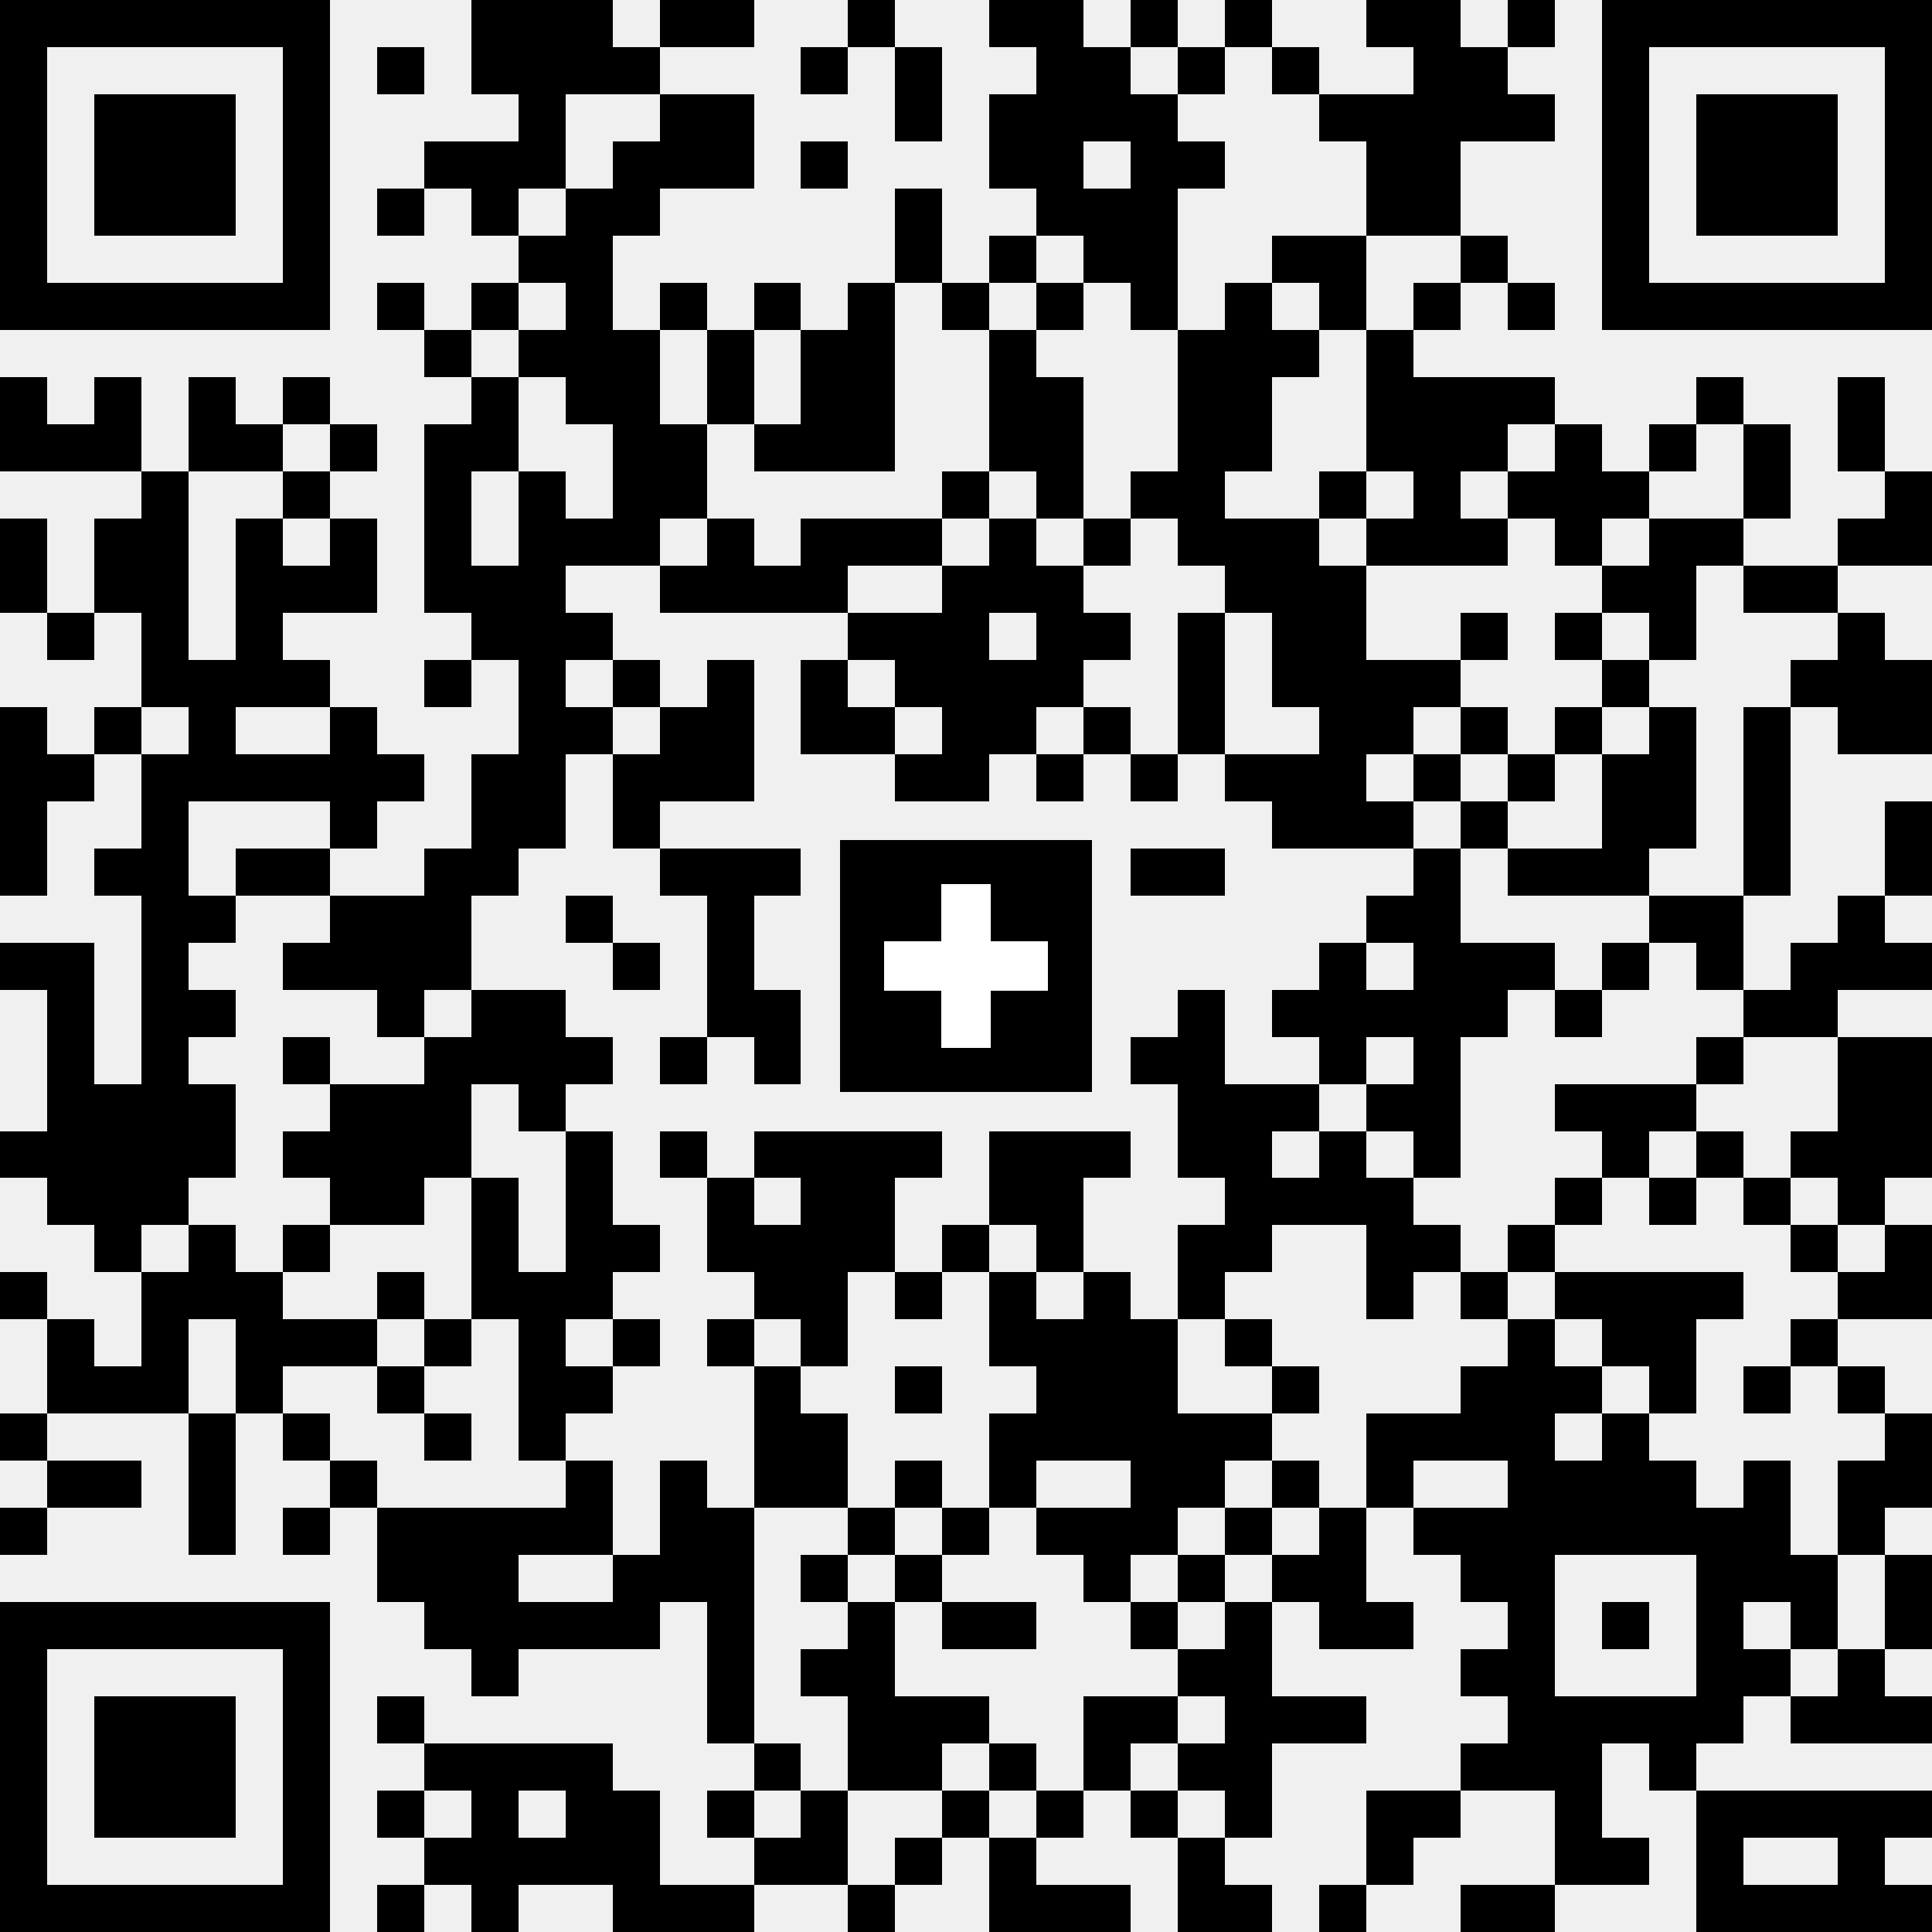
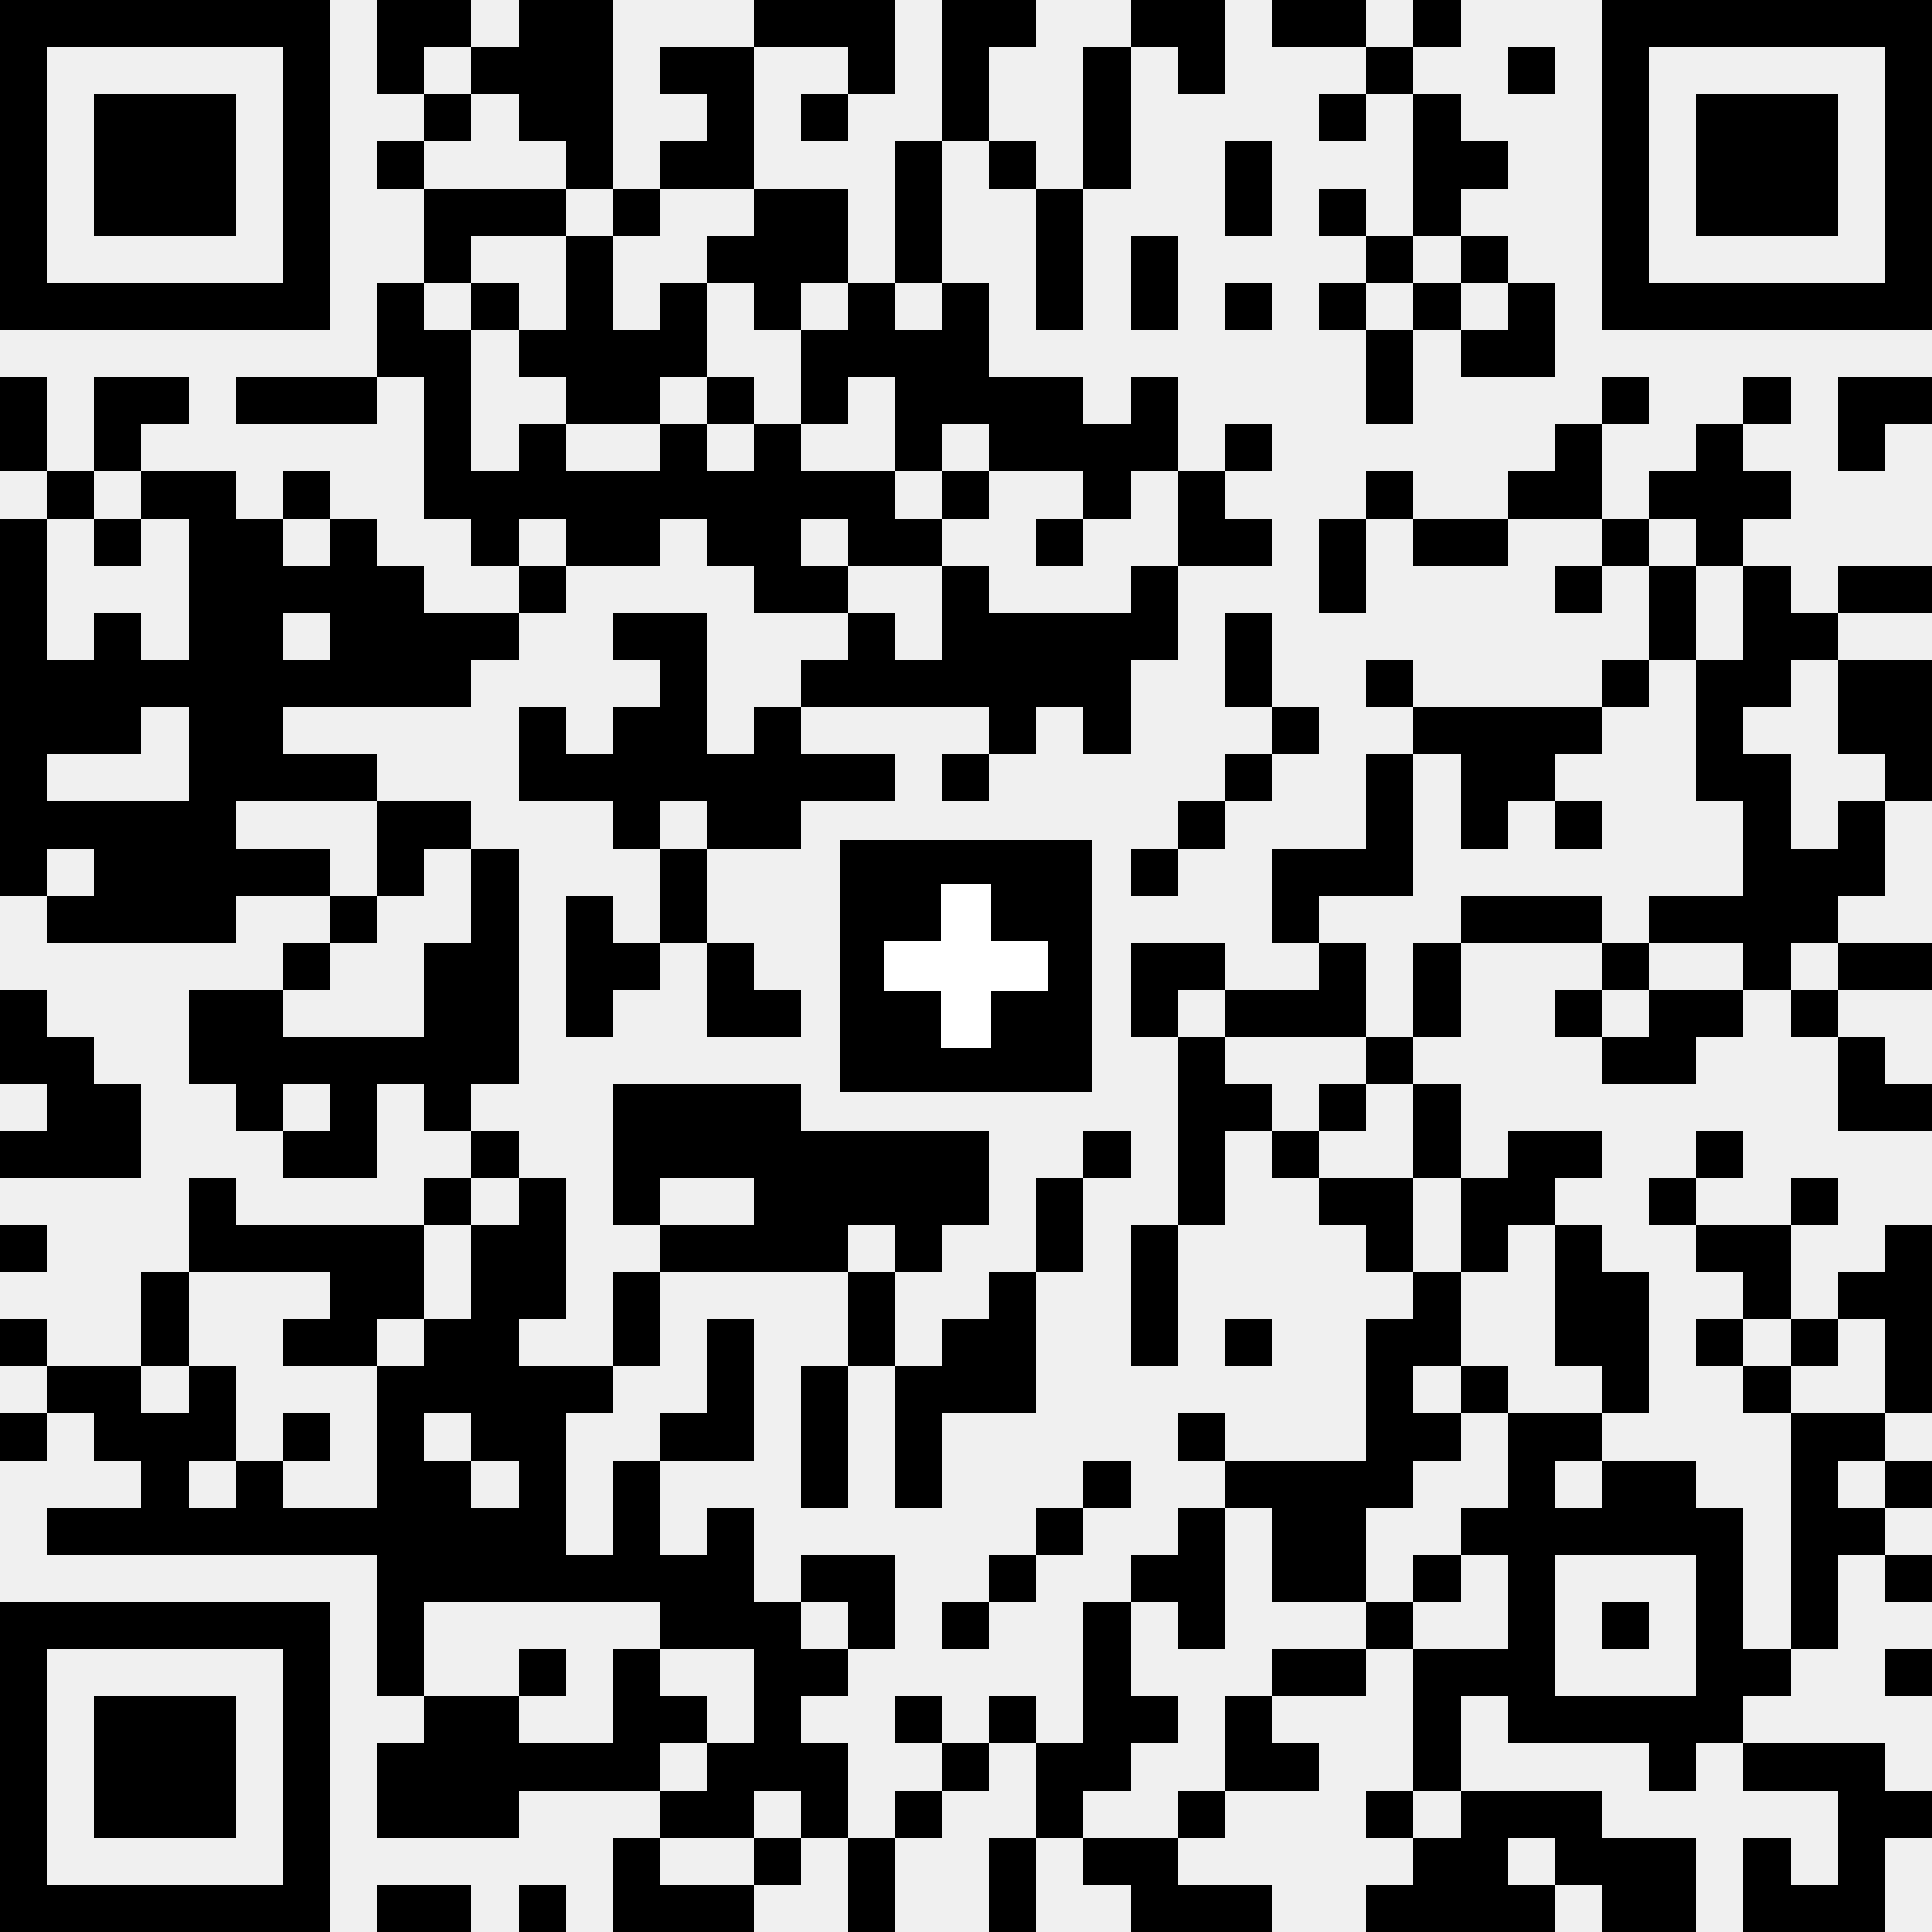
<svg xmlns="http://www.w3.org/2000/svg" width="46mm" height="46mm" version="1.1" viewBox="0 0 130.394 130.394">
  <g font-family="Helvetica,Arial,&quot;Liberation Sans&quot;" transform="translate(0 130.394)">
    <g transform="translate(0 0) scale(3.18)">
-       <path fill="#000000" shape-rendering="crispEdges" d="M0,-41h7v1h-7zm10,0h3v2h-3zm4,0h2v1h-2zm4,0h1v1h-1zm3,0h2v1h-2zm3,0h1v1h-1z m2,0h1v1h-1zm3,0h2v1h-2zm3,0h1v1h-1zm2,0h7v1h-7zm-34,1h1v6h-1zm6,0h1v6h-1z m2,0h1v1h-1zm5,0h1v1h-1zm4,0h1v1h-1zm2,0h1v2h-1zm3,0h2v2h-2zm3,0h1v1h-1z m2,0h1v1h-1zm3,0h2v2h-2zm4,0h1v6h-1zm6,0h1v6h-1zm-38,1h3v3h-3zm9,0h1v2h-1z m3,0h2v2h-2zm7,0h1v2h-1zm3,0h1v5h-1zm4,0h2v1h-2zm4,0h1v1h-1zm4,0h3v3h-3z m-27,1h2v1h-2zm4,0h1v2h-1zm4,0h1v1h-1zm5,0h1v2h-1zm3,0h1v1h-1zm4,0h2v2h-2z m-21,1h1v1h-1zm2,0h1v1h-1zm2,0h1v5h-1zm7,0h1v2h-1zm4,0h1v2h-1zm-12,1h1v1h-1z m10,0h1v1h-1zm6,0h2v1h-2zm4,0h1v1h-1zm-30,1h5v1h-5zm7,0h1v1h-1zm2,0h1v1h-1z m4,0h1v1h-1zm2,0h1v1h-1zm2,0h1v4h-1zm2,0h1v1h-1zm2,0h1v1h-1zm4,0h1v4h-1z m2,0h1v1h-1zm2,0h1v1h-1zm2,0h1v1h-1zm3,0h5v1h-5zm-26,1h1v1h-1zm2,0h1v1h-1z m2,0h1v5h-1zm2,0h1v2h-1zm2,0h1v3h-1zm4,0h1v3h-1zm4,0h1v5h-1zm2,0h1v1h-1z m2,0h1v3h-1zm-29,1h1v2h-1zm2,0h1v2h-1zm2,0h1v2h-1zm2,0h1v1h-1zm4,0h1v2h-1z m12,0h1v3h-1zm8,0h2v2h-2zm2,0h1v1h-1zm4,0h1v1h-1zm3,0h1v2h-1zm-38,1h1v1h-1z m4,0h1v1h-1zm2,0h1v1h-1zm2,0h1v4h-1zm5,0h1v2h-1zm2,0h1v1h-1zm17,0h1v3h-1z m2,0h1v1h-1zm2,0h1v2h-1zm-34,1h1v5h-1zm3,0h1v1h-1zm5,0h1v8h-1zm9,0h1v1h-1z m4,0h1v1h-1zm4,0h1v1h-1zm2,0h1v2h-1zm2,0h1v1h-1zm2,0h1v1h-1zm6,0h1v2h-1z m-40,1h1v2h-1zm2,0h1v2h-1zm3,0h1v4h-1zm2,0h1v2h-1zm5,0h1v1h-1zm3,0h1v2h-1z m2,0h3v1h-3zm4,0h1v2h-1zm2,0h1v1h-1zm3,0h2v2h-2zm3,0h1v1h-1zm2,0h1v1h-1z m4,0h1v3h-1zm1,0h1v1h-1zm3,0h1v1h-1zm-33,1h1v1h-1zm4,0h1v2h-1zm4,0h1v1h-1z m2,0h2v1h-2zm4,0h1v5h-1zm2,0h1v3h-1zm6,0h1v6h-1zm6,0h1v1h-1zm3,0h2v1h-2z m-36,1h1v1h-1zm11,0h1v1h-1zm6,0h2v1h-2zm5,0h1v1h-1zm2,0h1v3h-1zm2,0h1v2h-1z m4,0h1v1h-1zm2,0h1v1h-1zm6,0h1v3h-1zm-35,1h1v3h-1zm2,0h1v1h-1zm3,0h1v1h-1z m4,0h1v1h-1zm2,0h1v3h-1zm2,0h1v2h-1zm2,0h1v1h-1zm2,0h1v2h-1zm8,0h2v1h-2z m5,0h1v1h-1zm4,0h1v1h-1zm2,0h1v2h-1zm-40,1h1v4h-1zm2,0h1v1h-1zm5,0h1v3h-1z m5,0h1v1h-1zm2,0h1v2h-1zm4,0h1v1h-1zm5,0h1v1h-1zm6,0h1v1h-1zm2,0h1v1h-1z m2,0h1v1h-1zm2,0h1v3h-1zm2,0h1v4h-1zm-36,1h1v1h-1zm2,0h1v10h-1zm2,0h2v1h-2z m3,0h1v1h-1zm2,0h1v3h-1zm3,0h1v2h-1zm6,0h1v1h-1zm3,0h1v1h-1zm2,0h1v1h-1z m2,0h2v1h-2zm4,0h1v1h-1zm2,0h1v1h-1zm2,0h1v3h-1zm-7,1h1v1h-1zm2,0h1v1h-1z m2,0h1v1h-1zm9,0h1v2h-1zm-38,1h1v1h-1zm3,0h2v1h-2zm4,0h1v3h-1zm5,0h3v1h-3z m10,0h2v1h-2zm6,0h1v7h-1zm2,0h2v1h-2zm-28,1h1v1h-1zm3,0h2v2h-2zm5,0h1v1h-1z m3,0h1v3h-1zm14,0h1v1h-1zm6,0h2v1h-2zm4,0h1v2h-1zm-39,1h2v1h-2zm6,0h1v1h-1z m7,0h1v1h-1zm15,0h1v3h-1zm3,0h2v1h-2zm3,0h1v1h-1zm2,0h1v1h-1zm2,0h1v2h-1z m2,0h1v1h-1zm-39,1h1v5h-1zm3,0h1v1h-1zm4,0h1v1h-1zm2,0h2v2h-2zm6,0h1v2h-1z m9,0h1v4h-1zm2,0h1v1h-1zm2,0h1v1h-1zm2,0h1v1h-1zm2,0h1v1h-1zm4,0h1v1h-1z m-31,1h1v1h-1zm3,0h1v3h-1zm3,0h1v1h-1zm2,0h1v1h-1zm10,0h1v1h-1zm12,0h1v1h-1z m3,0h2v3h-2zm-37,1h1v4h-1zm2,0h1v2h-1zm3,0h2v3h-2zm4,0h1v1h-1zm15,0h1v4h-1z m1,0h1v1h-1zm2,0h1v1h-1zm4,0h3v1h-3zm-33,1h1v1h-1zm6,0h1v1h-1zm6,0h1v4h-1z m2,0h1v1h-1zm2,0h4v1h-4zm5,0h2v2h-2zm2,0h1v1h-1zm5,0h1v2h-1zm6,0h1v1h-1z m2,0h1v1h-1zm2,0h1v1h-1zm-28,1h1v3h-1zm5,0h1v2h-1zm2,0h2v2h-2zm10,0h1v1h-1z m2,0h1v3h-1zm4,0h1v1h-1zm2,0h1v1h-1zm2,0h1v1h-1zm2,0h1v1h-1zm-35,1h1v2h-1z m2,0h1v1h-1zm7,0h1v1h-1zm3,0h1v2h-1zm4,0h1v1h-1zm2,0h1v1h-1zm3,0h1v2h-1z m5,0h1v1h-1zm2,0h1v1h-1zm6,0h1v1h-1zm2,0h1v2h-1zm-40,1h1v1h-1zm3,0h1v3h-1z m2,0h1v3h-1zm3,0h1v1h-1zm3,0h1v4h-1zm6,0h1v2h-1zm2,0h1v1h-1zm2,0h1v2h-1z m2,0h1v4h-1zm8,0h1v1h-1zm2,0h4v1h-4zm6,0h1v1h-1zm-38,1h1v2h-1zm5,0h2v1h-2z m3,0h1v1h-1zm4,0h1v1h-1zm2,0h1v1h-1zm7,0h1v3h-1zm2,0h1v5h-1zm2,0h1v1h-1z m6,0h1v10h-1zm2,0h2v1h-2zm4,0h1v1h-1zm-36,1h1v1h-1zm6,0h1v1h-1zm4,0h1v1h-1z m4,0h1v3h-1zm3,0h1v1h-1zm8,0h1v1h-1zm4,0h1v2h-1zm2,0h1v1h-1zm2,0h1v1h-1z m2,0h1v1h-1zm2,0h1v1h-1zm-39,1h1v1h-1zm4,0h1v3h-1zm2,0h1v1h-1zm3,0h1v1h-1z m8,0h1v2h-1zm4,0h1v2h-1zm4,0h2v1h-2zm4,0h2v1h-2zm5,0h1v3h-1zm6,0h1v2h-1z m-39,1h2v1h-2zm6,0h1v1h-1zm5,0h1v2h-1zm2,0h1v3h-1zm5,0h1v1h-1zm6,0h1v1h-1z m2,0h1v1h-1zm2,0h1v1h-1zm4,0h1v2h-1zm2,0h1v2h-1zm2,0h1v3h-1zm2,0h1v2h-1z m-39,1h1v1h-1zm6,0h1v1h-1zm2,0h3v2h-3zm3,0h1v1h-1zm4,0h1v5h-1zm3,0h1v1h-1z m2,0h1v1h-1zm2,0h2v1h-2zm4,0h1v1h-1zm2,0h1v3h-1zm2,0h2v1h-2zm6,0h1v5h-1z m-23,1h1v2h-1zm4,0h1v1h-1zm2,0h1v1h-1zm4,0h1v1h-1zm2,0h1v1h-1zm2,0h1v1h-1z m4,0h1v1h-1zm7,0h1v2h-1zm2,0h1v2h-1zm-40,1h7v1h-7zm9,0h4v1h-4zm9,0h1v4h-1z m2,0h2v1h-2zm4,0h1v1h-1zm2,0h1v5h-1zm3,0h1v1h-1zm5,0h1v1h-1zm-34,1h1v6h-1z m6,0h1v6h-1zm4,0h1v1h-1zm7,0h1v1h-1zm8,0h1v1h-1zm6,0h1v1h-1zm6,0h1v1h-1z m2,0h1v2h-1zm-37,1h3v3h-3zm6,0h1v1h-1zm11,0h2v1h-2zm4,0h2v1h-2zm4,0h2v1h-2z m6,0h1v4h-1zm1,0h2v1h-2zm4,0h1v1h-1zm2,0h1v1h-1zm-31,1h4v1h-4zm7,0h1v1h-1z m3,0h1v1h-1zm2,0h1v1h-1zm2,0h1v1h-1zm2,0h1v1h-1zm6,0h1v1h-1zm4,0h1v1h-1z m-27,1h1v1h-1zm2,0h1v3h-1zm2,0h2v2h-2zm3,0h1v1h-1zm2,0h1v2h-1zm3,0h1v1h-1z m2,0h1v1h-1zm2,0h1v1h-1zm5,0h2v1h-2zm7,0h5v1h-5zm-27,1h1v1h-1zm2,0h1v1h-1z m5,0h1v1h-1zm3,0h1v1h-1zm2,0h1v2h-1zm4,0h1v2h-1zm4,0h1v1h-1zm5,0h1v1h-1z m2,0h1v2h-1zm3,0h1v2h-1zm-38,1h5v1h-5zm7,0h1v1h-1zm5,0h3v1h-3zm5,0h1v1h-1z m4,0h2v1h-2zm4,0h1v1h-1zm2,0h1v1h-1zm3,0h2v1h-2zm6,0h2v1h-2zm3,0h1v1h-1z" />
+       <path fill="#000000" shape-rendering="crispEdges" d="M0,-41h7v1h-7zm8,0h2v1h-2zm3,0h2v3h-2zm5,0h3v1h-3zm4,0h1v3h-1zm1,0h1v1h-1z m3,0h2v1h-2zm3,0h2v1h-2zm3,0h1v1h-1zm4,0h7v1h-7zm-34,1h1v6h-1zm6,0h1v6h-1z m2,0h1v1h-1zm2,0h1v1h-1zm4,0h2v1h-2zm4,0h1v1h-1zm5,0h1v3h-1zm2,0h1v1h-1z m4,0h1v1h-1zm3,0h1v1h-1zm2,0h1v6h-1zm6,0h1v6h-1zm-38,1h3v3h-3zm7,0h1v1h-1z m6,0h1v2h-1zm2,0h1v1h-1zm11,0h1v1h-1zm2,0h1v3h-1zm6,0h3v3h-3zm-28,1h1v1h-1z m4,0h1v1h-1zm2,0h1v1h-1zm5,0h1v3h-1zm2,0h1v1h-1zm5,0h1v2h-1zm5,0h1v1h-1z m-22,1h3v1h-3zm4,0h1v1h-1zm3,0h2v2h-2zm6,0h1v3h-1zm6,0h1v1h-1zm-19,1h1v1h-1z m3,0h1v4h-1zm3,0h1v1h-1zm9,0h1v2h-1zm5,0h1v1h-1zm2,0h1v1h-1zm-30,1h5v1h-5z m7,0h1v2h-1zm2,0h1v1h-1zm4,0h1v2h-1zm2,0h1v1h-1zm2,0h1v2h-1zm2,0h1v3h-1z m6,0h1v1h-1zm2,0h1v1h-1zm2,0h1v1h-1zm2,0h1v2h-1zm3,0h5v1h-5zm-26,1h1v4h-1z m2,0h1v1h-1zm2,0h1v2h-1zm4,0h1v2h-1zm2,0h1v3h-1zm10,0h1v2h-1zm2,0h1v1h-1z m-31,1h1v2h-1zm2,0h2v1h-2zm3,0h3v1h-3zm10,0h1v1h-1zm6,0h2v2h-2zm3,0h1v2h-1z m10,0h1v1h-1zm3,0h1v1h-1zm2,0h2v1h-2zm-37,1h1v1h-1zm9,0h1v2h-1zm3,0h1v2h-1z m2,0h1v4h-1zm7,0h1v2h-1zm3,0h1v1h-1zm7,0h1v2h-1zm3,0h1v3h-1zm3,0h1v1h-1z m-38,1h1v1h-1zm2,0h2v1h-2zm3,0h1v1h-1zm4,0h1v2h-1zm2,0h2v2h-2zm3,0h1v2h-1z m2,0h2v1h-2zm3,0h1v1h-1zm5,0h1v2h-1zm4,0h1v1h-1zm3,0h1v1h-1zm3,0h1v1h-1z m2,0h1v1h-1zm-37,1h1v8h-1zm2,0h1v1h-1zm2,0h2v6h-2zm3,0h1v4h-1zm11,0h2v1h-2z m4,0h1v1h-1zm4,0h1v1h-1zm2,0h1v2h-1zm2,0h2v1h-2zm4,0h1v1h-1zm-28,1h1v1h-1z m2,0h1v3h-1zm3,0h1v1h-1zm6,0h1v1h-1zm3,0h1v3h-1zm4,0h1v2h-1zm9,0h1v1h-1z m2,0h1v2h-1zm2,0h1v3h-1zm2,0h2v1h-2zm-37,1h1v3h-1zm7,0h2v1h-2zm4,0h2v1h-2z m5,0h1v2h-1zm3,0h3v2h-3zm5,0h1v2h-1zm12,0h1v1h-1zm-37,1h1v2h-1zm2,0h1v1h-1z m3,0h1v1h-1zm3,0h1v1h-1zm5,0h1v3h-1zm3,0h1v1h-1zm2,0h1v1h-1zm10,0h1v1h-1z m5,0h1v1h-1zm2,0h1v3h-1zm3,0h2v2h-2zm-28,1h1v2h-1zm2,0h1v3h-1zm3,0h1v3h-1z m5,0h1v1h-1zm2,0h1v1h-1zm4,0h1v1h-1zm3,0h4v1h-4zm-24,1h2v1h-2zm6,0h1v1h-1z m3,0h1v2h-1zm2,0h2v1h-2zm3,0h1v1h-1zm6,0h1v1h-1zm3,0h1v3h-1zm2,0h2v1h-2z m6,0h1v5h-1zm3,0h1v1h-1zm-39,1h4v1h-4zm7,0h2v1h-2zm17,0h1v1h-1zm6,0h1v1h-1z m2,0h1v1h-1zm6,0h1v2h-1zm-37,1h3v2h-3zm3,0h2v1h-2zm3,0h1v1h-1zm2,0h1v5h-1z m4,0h1v2h-1zm10,0h1v1h-1zm3,0h2v1h-2zm11,0h1v2h-1zm-37,1h1v1h-1zm6,0h1v1h-1z m5,0h1v3h-1zm15,0h1v1h-1zm4,0h3v1h-3zm4,0h2v1h-2zm-29,1h1v1h-1zm3,0h1v4h-1z m4,0h1v1h-1zm2,0h1v2h-1zm9,0h2v1h-2zm4,0h1v2h-1zm2,0h1v2h-1zm4,0h1v1h-1z m5,0h2v1h-2zm-39,1h1v2h-1zm4,0h2v2h-2zm12,0h1v1h-1zm8,0h1v1h-1zm2,0h2v1h-2z m7,0h1v1h-1zm2,0h2v1h-2zm3,0h1v1h-1zm-37,1h1v3h-1zm5,0h3v1h-3zm19,0h1v4h-1z m4,0h1v1h-1zm5,0h2v1h-2zm5,0h1v2h-1zm-37,1h1v2h-1zm3,0h1v1h-1zm2,0h1v2h-1z m6,0h4v2h-4zm13,0h1v1h-1zm2,0h1v1h-1zm2,0h1v2h-1zm10,0h1v1h-1zm-40,1h1v1h-1z m6,0h1v1h-1zm4,0h1v1h-1zm7,0h4v2h-4zm6,0h1v1h-1zm4,0h1v1h-1zm5,0h2v1h-2z m4,0h1v1h-1zm-32,1h1v2h-1zm5,0h1v1h-1zm2,0h1v3h-1zm2,0h1v1h-1zm3,0h1v2h-1z m6,0h1v2h-1zm6,0h2v1h-2zm3,0h2v1h-2zm4,0h1v1h-1zm3,0h1v1h-1zm-38,1h1v1h-1z m5,0h4v1h-4zm5,0h1v5h-1zm4,0h2v1h-2zm3,0h1v1h-1zm2,0h1v1h-1zm5,0h1v3h-1z m5,0h1v1h-1zm2,0h1v1h-1zm2,0h1v3h-1zm3,0h2v1h-2zm4,0h1v4h-1zm-37,1h1v2h-1z m4,0h2v1h-2zm6,0h1v2h-1zm5,0h1v2h-1zm3,0h1v3h-1zm9,0h1v2h-1zm4,0h1v3h-1z m3,0h1v1h-1zm2,0h1v1h-1zm-39,1h1v1h-1zm6,0h2v1h-2zm3,0h1v2h-1zm6,0h1v3h-1z m5,0h1v2h-1zm6,0h1v1h-1zm3,0h1v4h-1zm7,0h1v1h-1zm2,0h1v1h-1zm-37,1h2v1h-2z m3,0h1v2h-1zm4,0h1v7h-1zm3,0h1v5h-1zm1,0h1v1h-1zm5,0h1v3h-1zm2,0h1v3h-1z m12,0h1v1h-1zm6,0h1v1h-1zm-37,1h1v1h-1zm2,0h2v1h-2zm4,0h1v1h-1zm8,0h1v1h-1z m11,0h1v1h-1zm5,0h1v1h-1zm2,0h1v7h-1zm1,0h1v1h-1zm5,0h1v5h-1zm1,0h1v1h-1z m-36,1h1v2h-1zm2,0h1v2h-1zm4,0h1v3h-1zm4,0h1v3h-1zm10,0h1v1h-1zm3,0h3v1h-3z m8,0h2v2h-2zm6,0h1v1h-1zm-39,1h2v1h-2zm3,0h1v1h-1zm2,0h2v1h-2zm4,0h1v2h-1z m5,0h1v3h-1zm7,0h1v1h-1zm3,0h1v3h-1zm2,0h2v2h-2zm4,0h1v1h-1zm2,0h1v1h-1z m3,0h1v5h-1zm3,0h1v1h-1zm-27,1h1v1h-1zm2,0h1v2h-1zm3,0h2v1h-2zm4,0h1v1h-1z m3,0h1v1h-1zm6,0h1v1h-1zm10,0h1v1h-1zm-40,1h7v1h-7zm16,0h1v4h-1zm2,0h1v1h-1z m2,0h1v1h-1zm3,0h1v4h-1zm6,0h1v1h-1zm5,0h1v1h-1zm-34,1h1v6h-1zm6,0h1v6h-1z m5,0h1v1h-1zm2,0h1v3h-1zm4,0h1v1h-1zm10,0h2v1h-2zm3,0h1v3h-1zm1,0h1v1h-1z m6,0h1v1h-1zm3,0h1v1h-1zm-38,1h3v3h-3zm7,0h2v3h-2zm5,0h1v1h-1zm5,0h1v1h-1z m2,0h1v1h-1zm3,0h1v1h-1zm2,0h1v2h-1zm7,0h3v1h-3zm-25,1h1v2h-1zm3,0h2v1h-2z m4,0h1v2h-1zm2,0h1v2h-1zm3,0h1v1h-1zm2,0h1v2h-1zm5,0h1v1h-1zm8,0h1v1h-1z m2,0h3v1h-3zm-23,1h1v1h-1zm5,0h1v1h-1zm6,0h1v1h-1zm4,0h1v1h-1zm2,0h3v1h-3z m8,0h1v3h-1zm1,0h1v1h-1zm-27,1h1v2h-1zm3,0h1v1h-1zm2,0h1v2h-1zm3,0h1v2h-1z m2,0h2v1h-2zm7,0h2v2h-2zm3,0h3v1h-3zm4,0h1v2h-1zm-36,1h5v1h-5zm7,0h2v1h-2z m3,0h1v1h-1zm3,0h2v1h-2zm10,0h3v1h-3zm5,0h1v1h-1zm3,0h1v1h-1zm2,0h2v1h-2z m4,0h1v1h-1z" />
    </g>
    <path fill="#000000" shape-rendering="crispEdges" d="M56.693,-73.701h17.008v17.008h-17.008z" />
    <path fill="#FFFFFF" shape-rendering="crispEdges" d="M63.543,-70.709h3.307v11.024h-3.307zm-3.858,3.858h11.024v3.307h-11.024z" />
  </g>
</svg>
